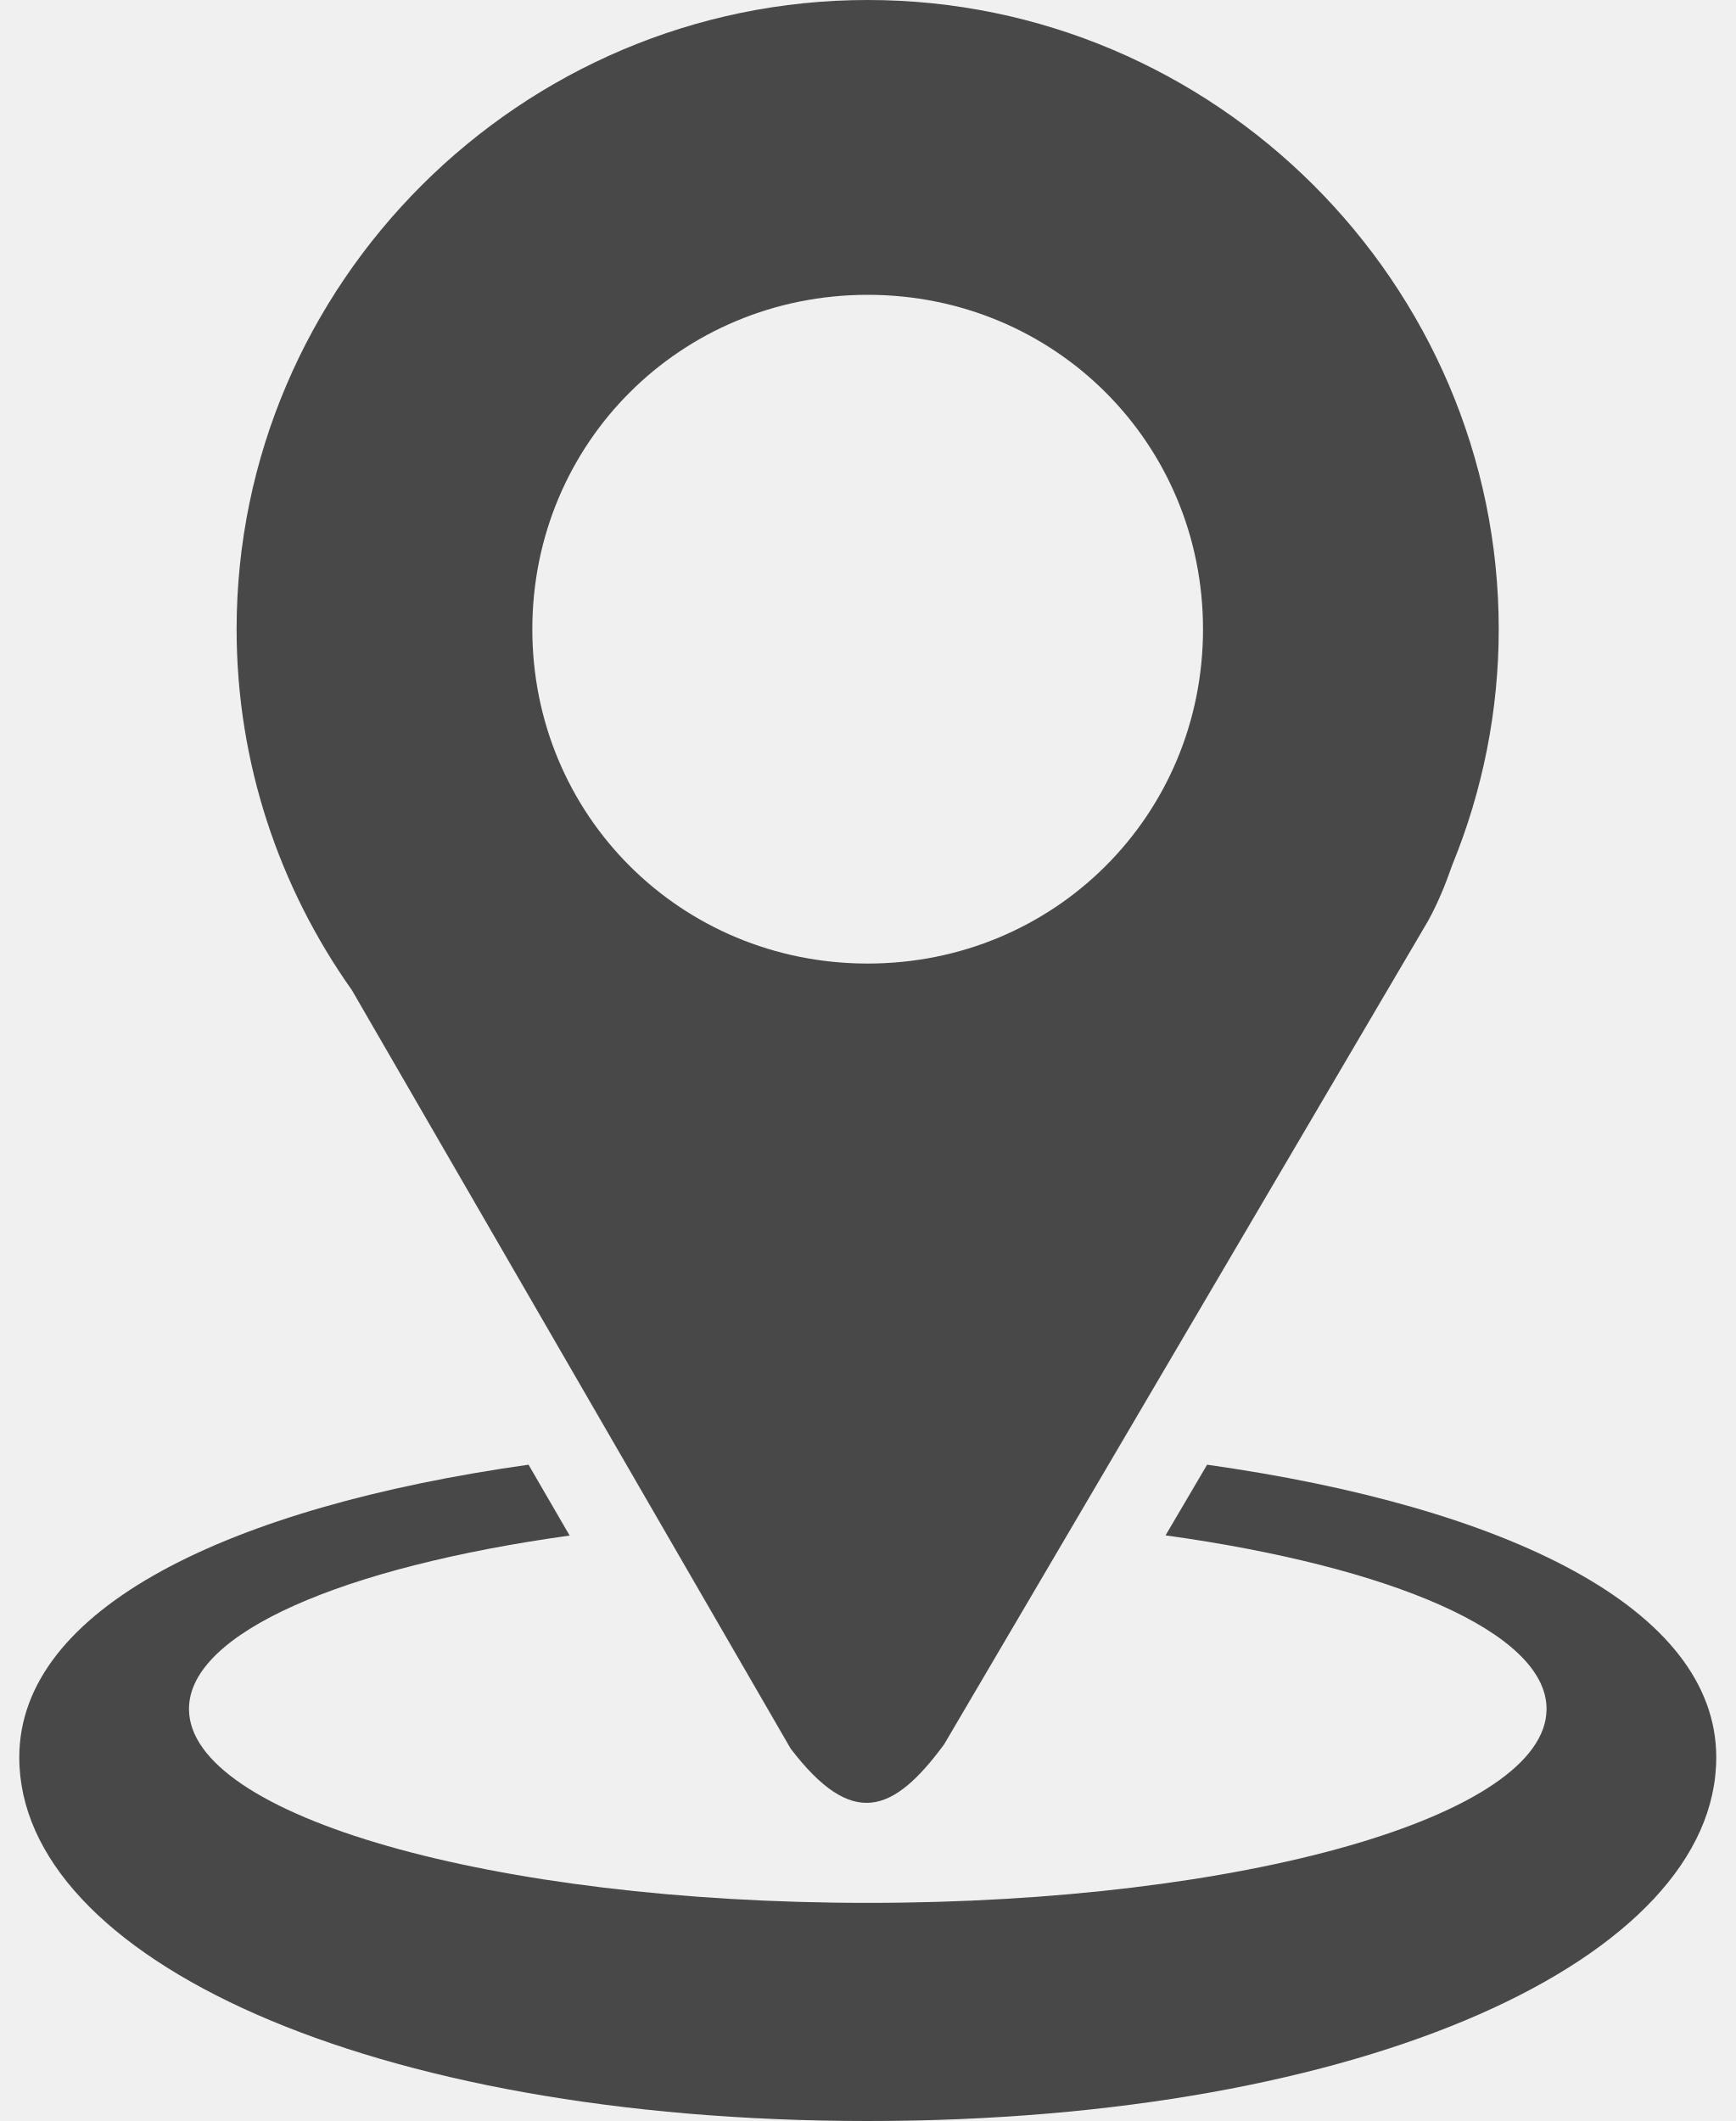
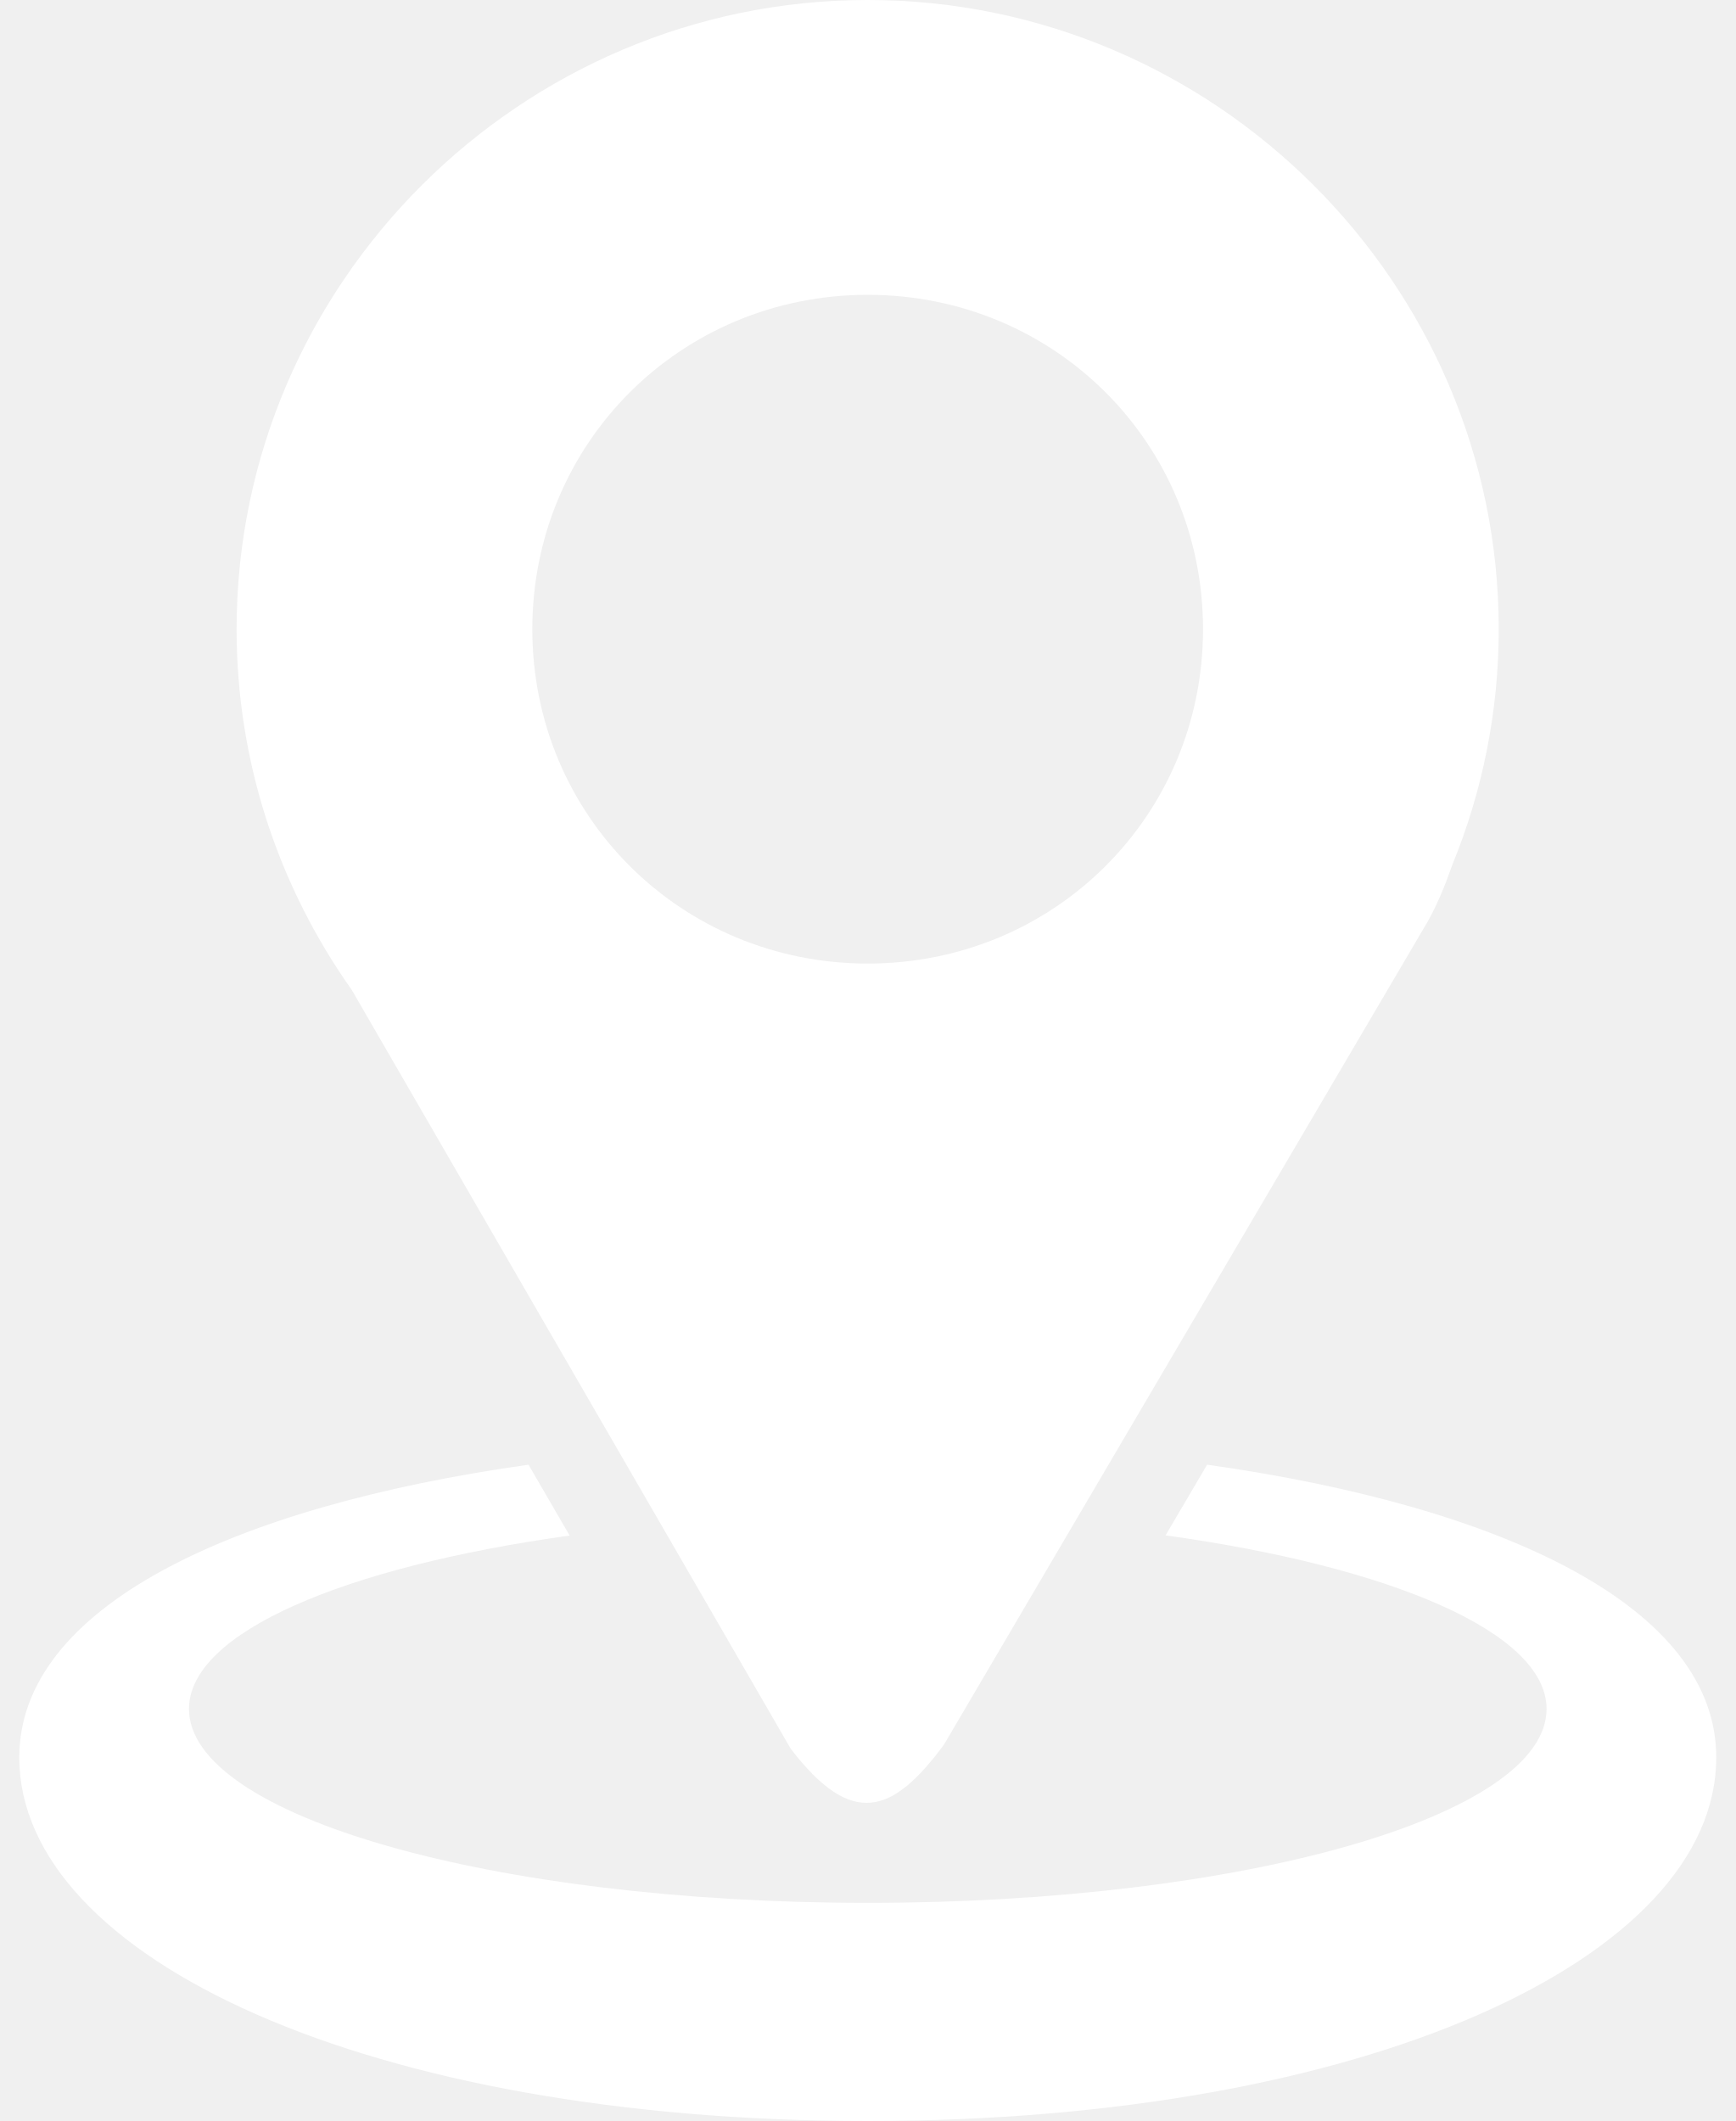
- <svg xmlns="http://www.w3.org/2000/svg" width="36" height="44" viewBox="0 0 36 44" fill="none">
-   <path d="M17.999 0C10.804 0 4.908 5.878 4.908 13.053C4.908 15.833 5.796 18.417 7.299 20.54L16.401 36.276C17.676 37.941 18.523 37.625 19.583 36.188L29.623 19.103C29.825 18.736 29.985 18.345 30.123 17.946C30.76 16.393 31.088 14.731 31.088 13.053C31.088 5.878 25.194 0 17.999 0ZM17.999 6.116C21.873 6.116 24.954 9.19 24.954 13.053C24.954 16.916 21.873 19.989 17.999 19.989C14.124 19.989 11.042 16.917 11.042 13.053C11.042 9.19 14.124 6.116 17.999 6.116V6.116Z" fill="black" fill-opacity="0.7" />
-   <path d="M26.322 21.52L26.301 21.575C26.308 21.558 26.313 21.541 26.32 21.524L26.322 21.52ZM10.963 30.385C4.748 31.263 0.4 33.364 0.4 36.457C0.4 40.623 7.664 44 18 44C28.337 44 35.6 40.623 35.6 36.457C35.6 33.364 31.254 31.263 25.039 30.385L24.177 31.851C28.862 32.501 32.08 33.867 32.08 35.452C32.08 37.674 25.776 39.475 18 39.475C10.224 39.475 3.92 37.674 3.92 35.452C3.92 33.872 7.117 32.508 11.816 31.855C11.532 31.365 11.247 30.876 10.963 30.385H10.963Z" fill="black" fill-opacity="0.7" />
+ <svg xmlns="http://www.w3.org/2000/svg" width="36" height="44" viewBox="0 0 36 44" fill="white">
+   <path d="M17.999 0C10.804 0 4.908 5.878 4.908 13.053C4.908 15.833 5.796 18.417 7.299 20.54L16.401 36.276C17.676 37.941 18.523 37.625 19.583 36.188L29.623 19.103C29.825 18.736 29.985 18.345 30.123 17.946C30.76 16.393 31.088 14.731 31.088 13.053C31.088 5.878 25.194 0 17.999 0ZM17.999 6.116C21.873 6.116 24.954 9.19 24.954 13.053C24.954 16.916 21.873 19.989 17.999 19.989C14.124 19.989 11.042 16.917 11.042 13.053C11.042 9.19 14.124 6.116 17.999 6.116V6.116Z" fill="white" fill-opacity="1" />
+   <path d="M26.322 21.52L26.301 21.575C26.308 21.558 26.313 21.541 26.32 21.524L26.322 21.52ZM10.963 30.385C4.748 31.263 0.4 33.364 0.4 36.457C0.4 40.623 7.664 44 18 44C28.337 44 35.6 40.623 35.6 36.457C35.6 33.364 31.254 31.263 25.039 30.385L24.177 31.851C28.862 32.501 32.08 33.867 32.08 35.452C32.08 37.674 25.776 39.475 18 39.475C10.224 39.475 3.92 37.674 3.92 35.452C3.92 33.872 7.117 32.508 11.816 31.855C11.532 31.365 11.247 30.876 10.963 30.385H10.963Z" fill="white" fill-opacity="1" />
</svg>
